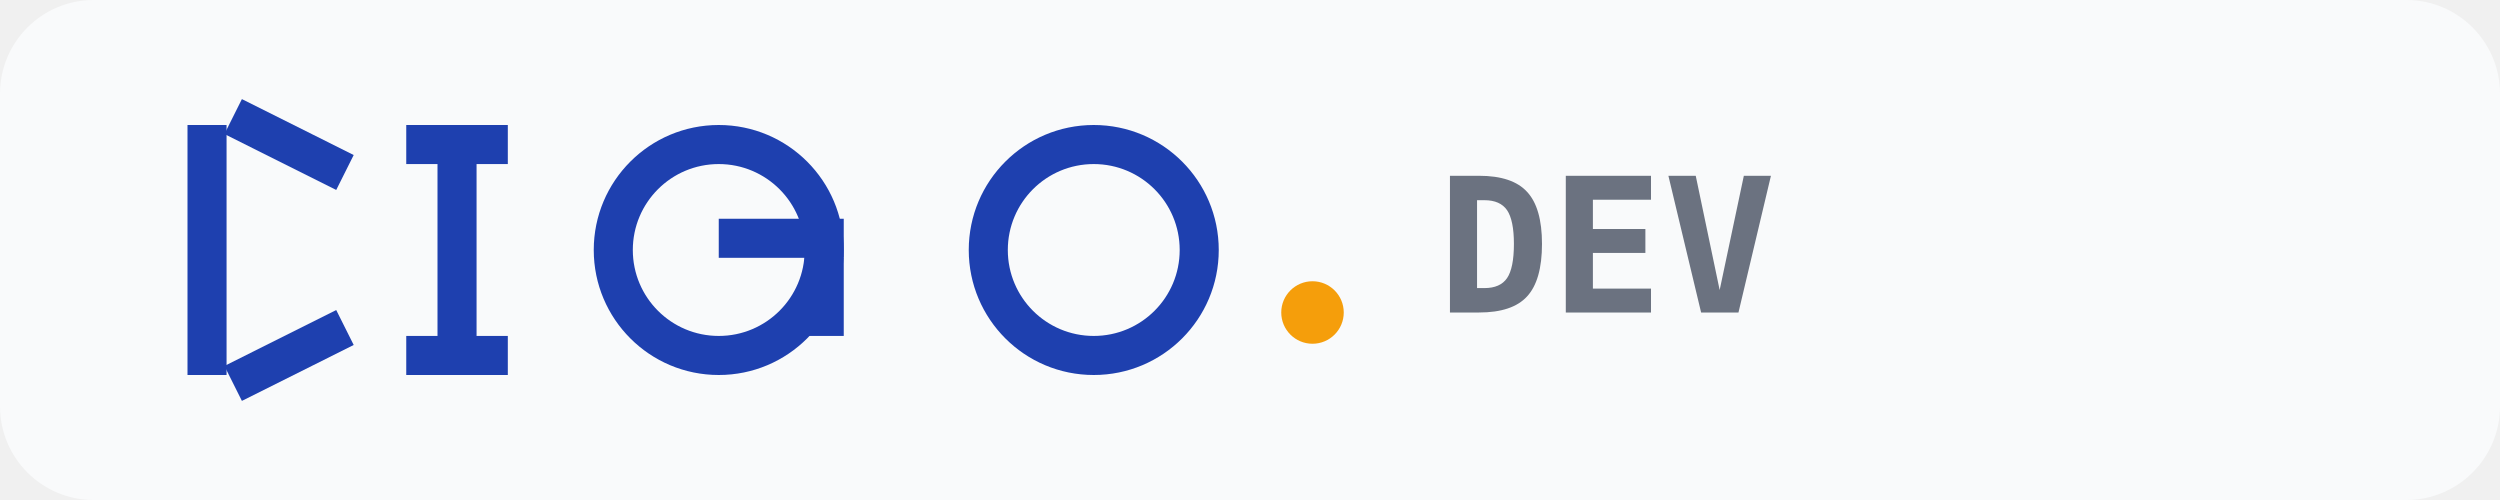
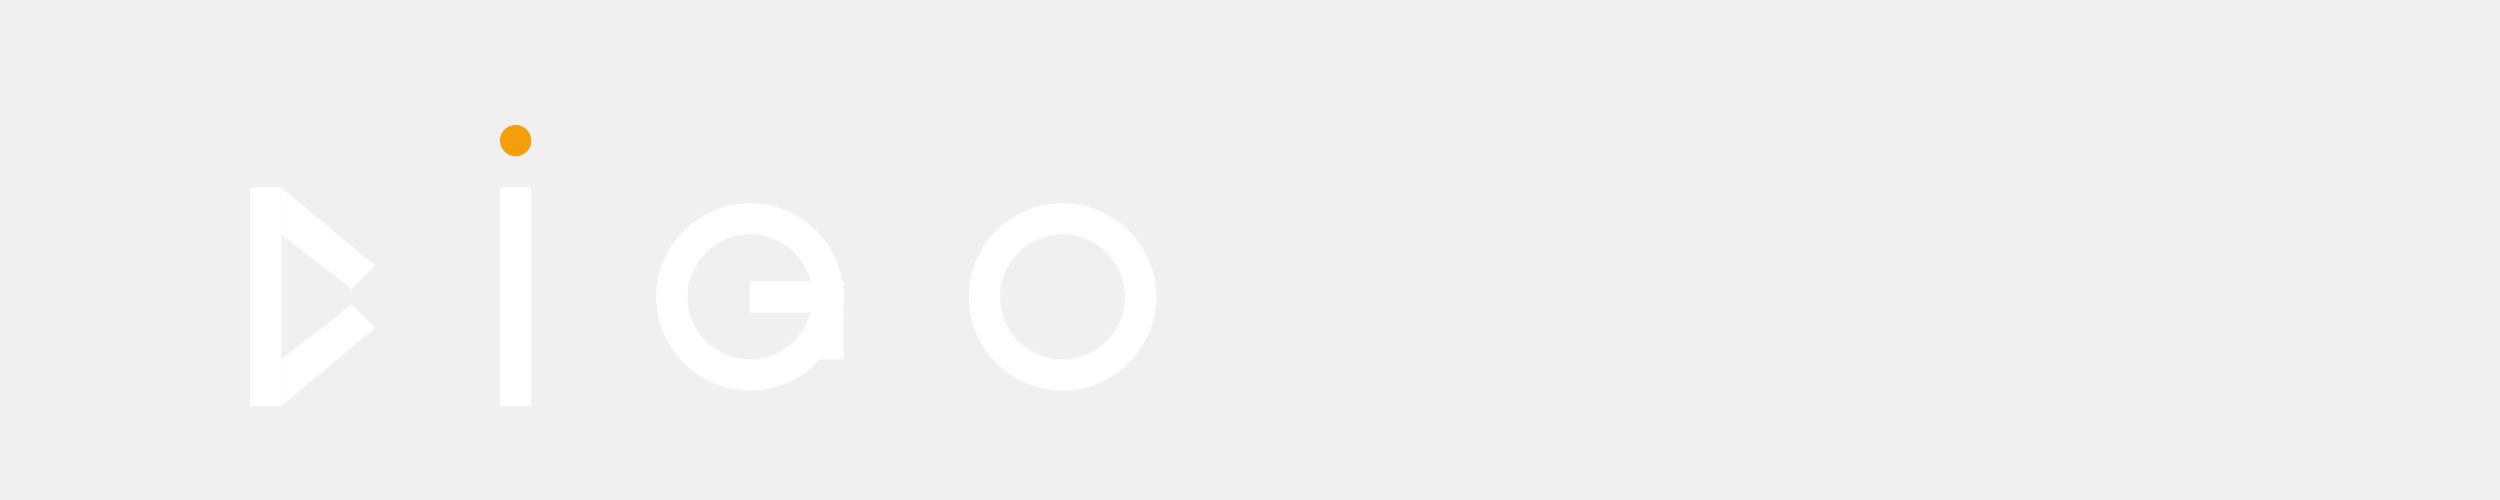
<svg xmlns="http://www.w3.org/2000/svg" width="160" height="32" viewBox="0 0 160 32">
-   <rect width="160" height="32" rx="6" fill="#f9fafb" />
-   <g fill="#1e40af">
-     <rect x="12" y="8" width="2.5" height="16" />
-     <rect x="14.5" y="8" width="8" height="2.5" transform="rotate(26.57 18.5 9.25)" />
-     <rect x="14.5" y="21.5" width="8" height="2.5" transform="rotate(-26.57 18.5 22.75)" />
+   <g fill="white">
+     <rect x="16" y="12" width="2" height="14" />
+     <polygon points="18,12 24,17 22.5,18.5 18,15" />
+     <polygon points="18,23 22.5,19.5 24,21 18,26" />
  </g>
-   <g fill="#1e40af">
-     <rect x="28" y="8" width="2.5" height="16" />
-     <rect x="26" y="8" width="6.5" height="2.5" />
-     <rect x="26" y="21.5" width="6.5" height="2.5" />
+   <g fill="white">
+     <rect x="32" y="12" width="2" height="14" />
+     <circle cx="33" cy="9" r="1" fill="#f59e0b" />
  </g>
-   <g fill="#1e40af">
-     <path d="M38 16 C38 11.58 41.58 8 46 8 C50.42 8 54 11.58 54 16 C54 20.42 50.42 24 46 24 C41.58 24 38 20.42 38 16 Z M40.5 16 C40.5 19.04 42.96 21.5 46 21.5 C49.04 21.5 51.5 19.04 51.5 16 C51.5 12.96 49.04 10.5 46 10.5 C42.96 10.5 40.5 12.96 40.5 16 Z" />
-     <rect x="46" y="14" width="8" height="2.5" />
-     <rect x="51.5" y="16.5" width="2.5" height="5" />
+   <g fill="white">
+     <path d="M42 19 C42 15.7 44.7 13 48 13 C51.3 13 54 15.7 54 19 C54 22.3 51.3 25 48 25 C44.7 25 42 22.3 42 19 Z M44 19 C44 21.2 45.8 23 48 23 C50.2 23 52 21.2 52 19 C52 16.8 50.2 15 48 15 C45.8 15 44 16.8 44 19 Z" />
+     <rect x="48" y="18" width="6" height="2" />
+     <rect x="52" y="20" width="2" height="3" />
  </g>
-   <g fill="#1e40af">
-     <path d="M62 16 C62 11.58 65.58 8 70 8 C74.42 8 78 11.58 78 16 C78 20.42 74.42 24 70 24 C65.58 24 62 20.42 62 16 Z M64.5 16 C64.5 19.04 66.96 21.5 70 21.5 C73.04 21.5 75.5 19.04 75.5 16 C75.5 12.96 73.04 10.5 70 10.5 C66.96 10.5 64.5 12.96 64.5 16 Z" />
+   <g fill="white">
+     <path d="M62 19 C62 15.7 64.7 13 68 13 C71.3 13 74 15.7 74 19 C74 22.3 71.3 25 68 25 C64.7 25 62 22.3 62 19 Z M64 19 C64 21.2 65.8 23 68 23 C70.2 23 72 21.2 72 19 C72 16.8 70.2 15 68 15 C65.8 15 64 16.8 64 19 Z" />
  </g>
-   <circle cx="84" cy="20" r="2" fill="#f59e0b" />
-   <text x="92" y="20" font-family="monospace" font-size="12" fill="#6b7280" font-weight="bold">DEV</text>
</svg>
